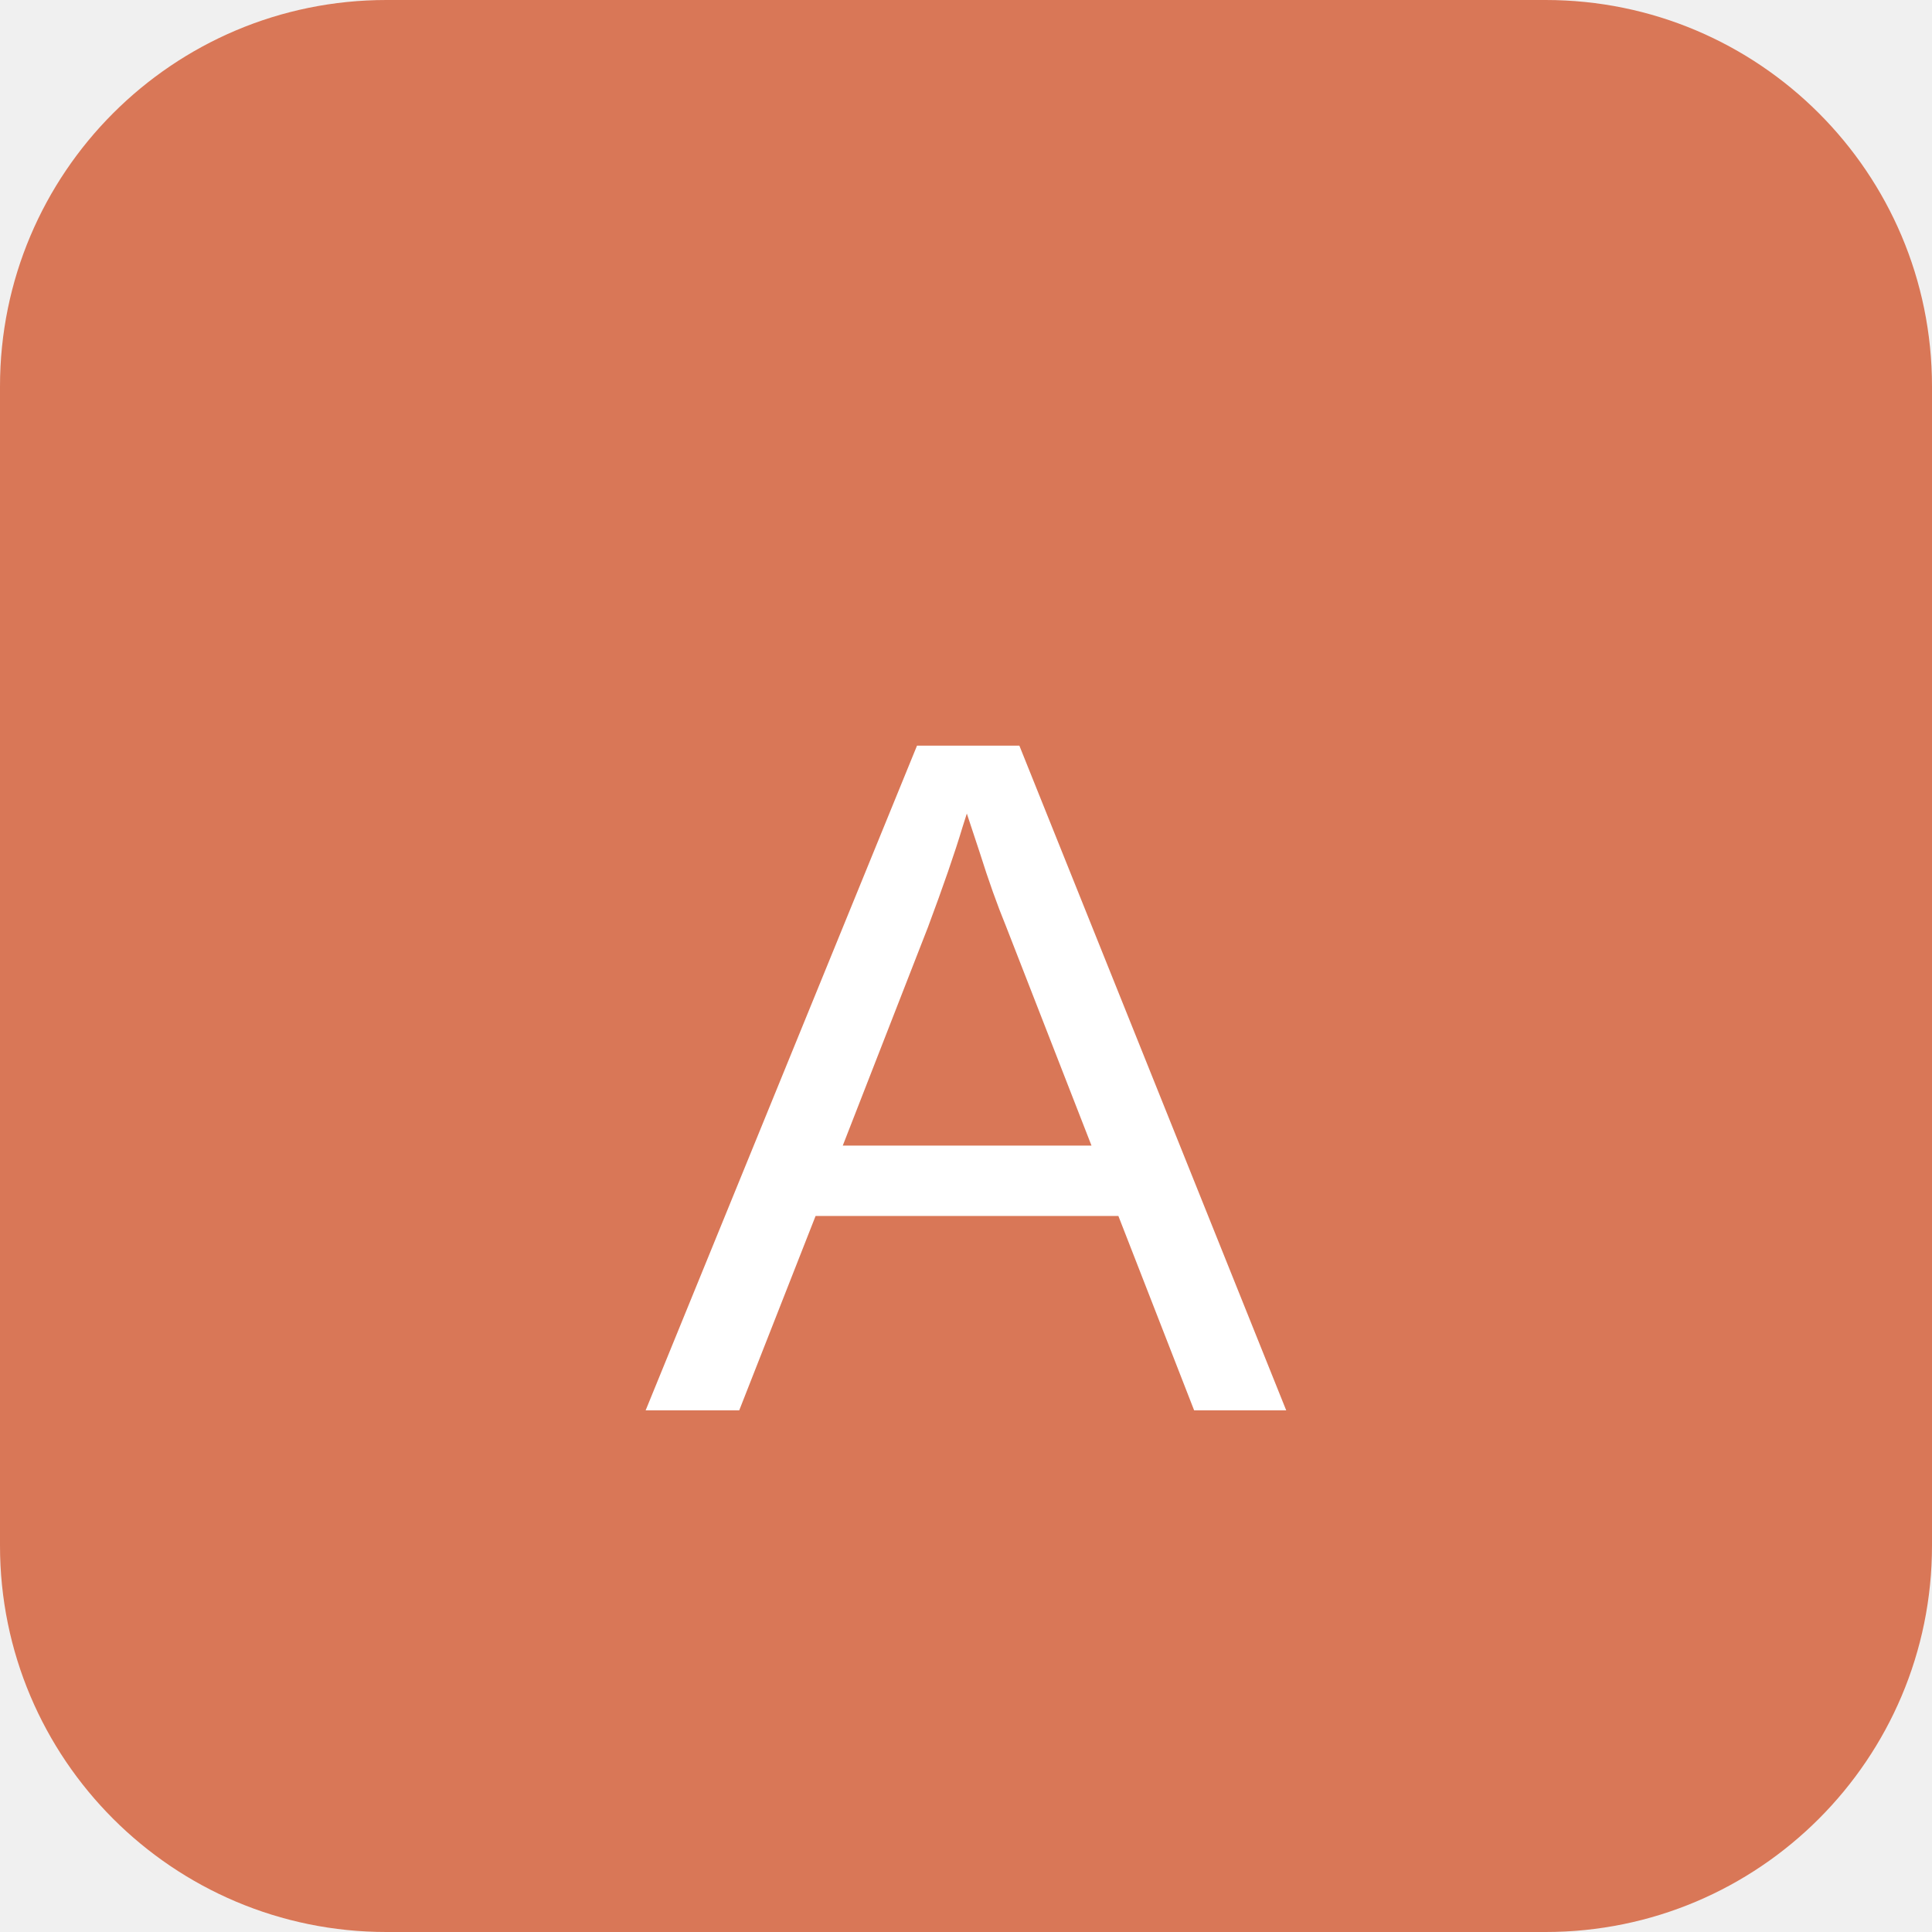
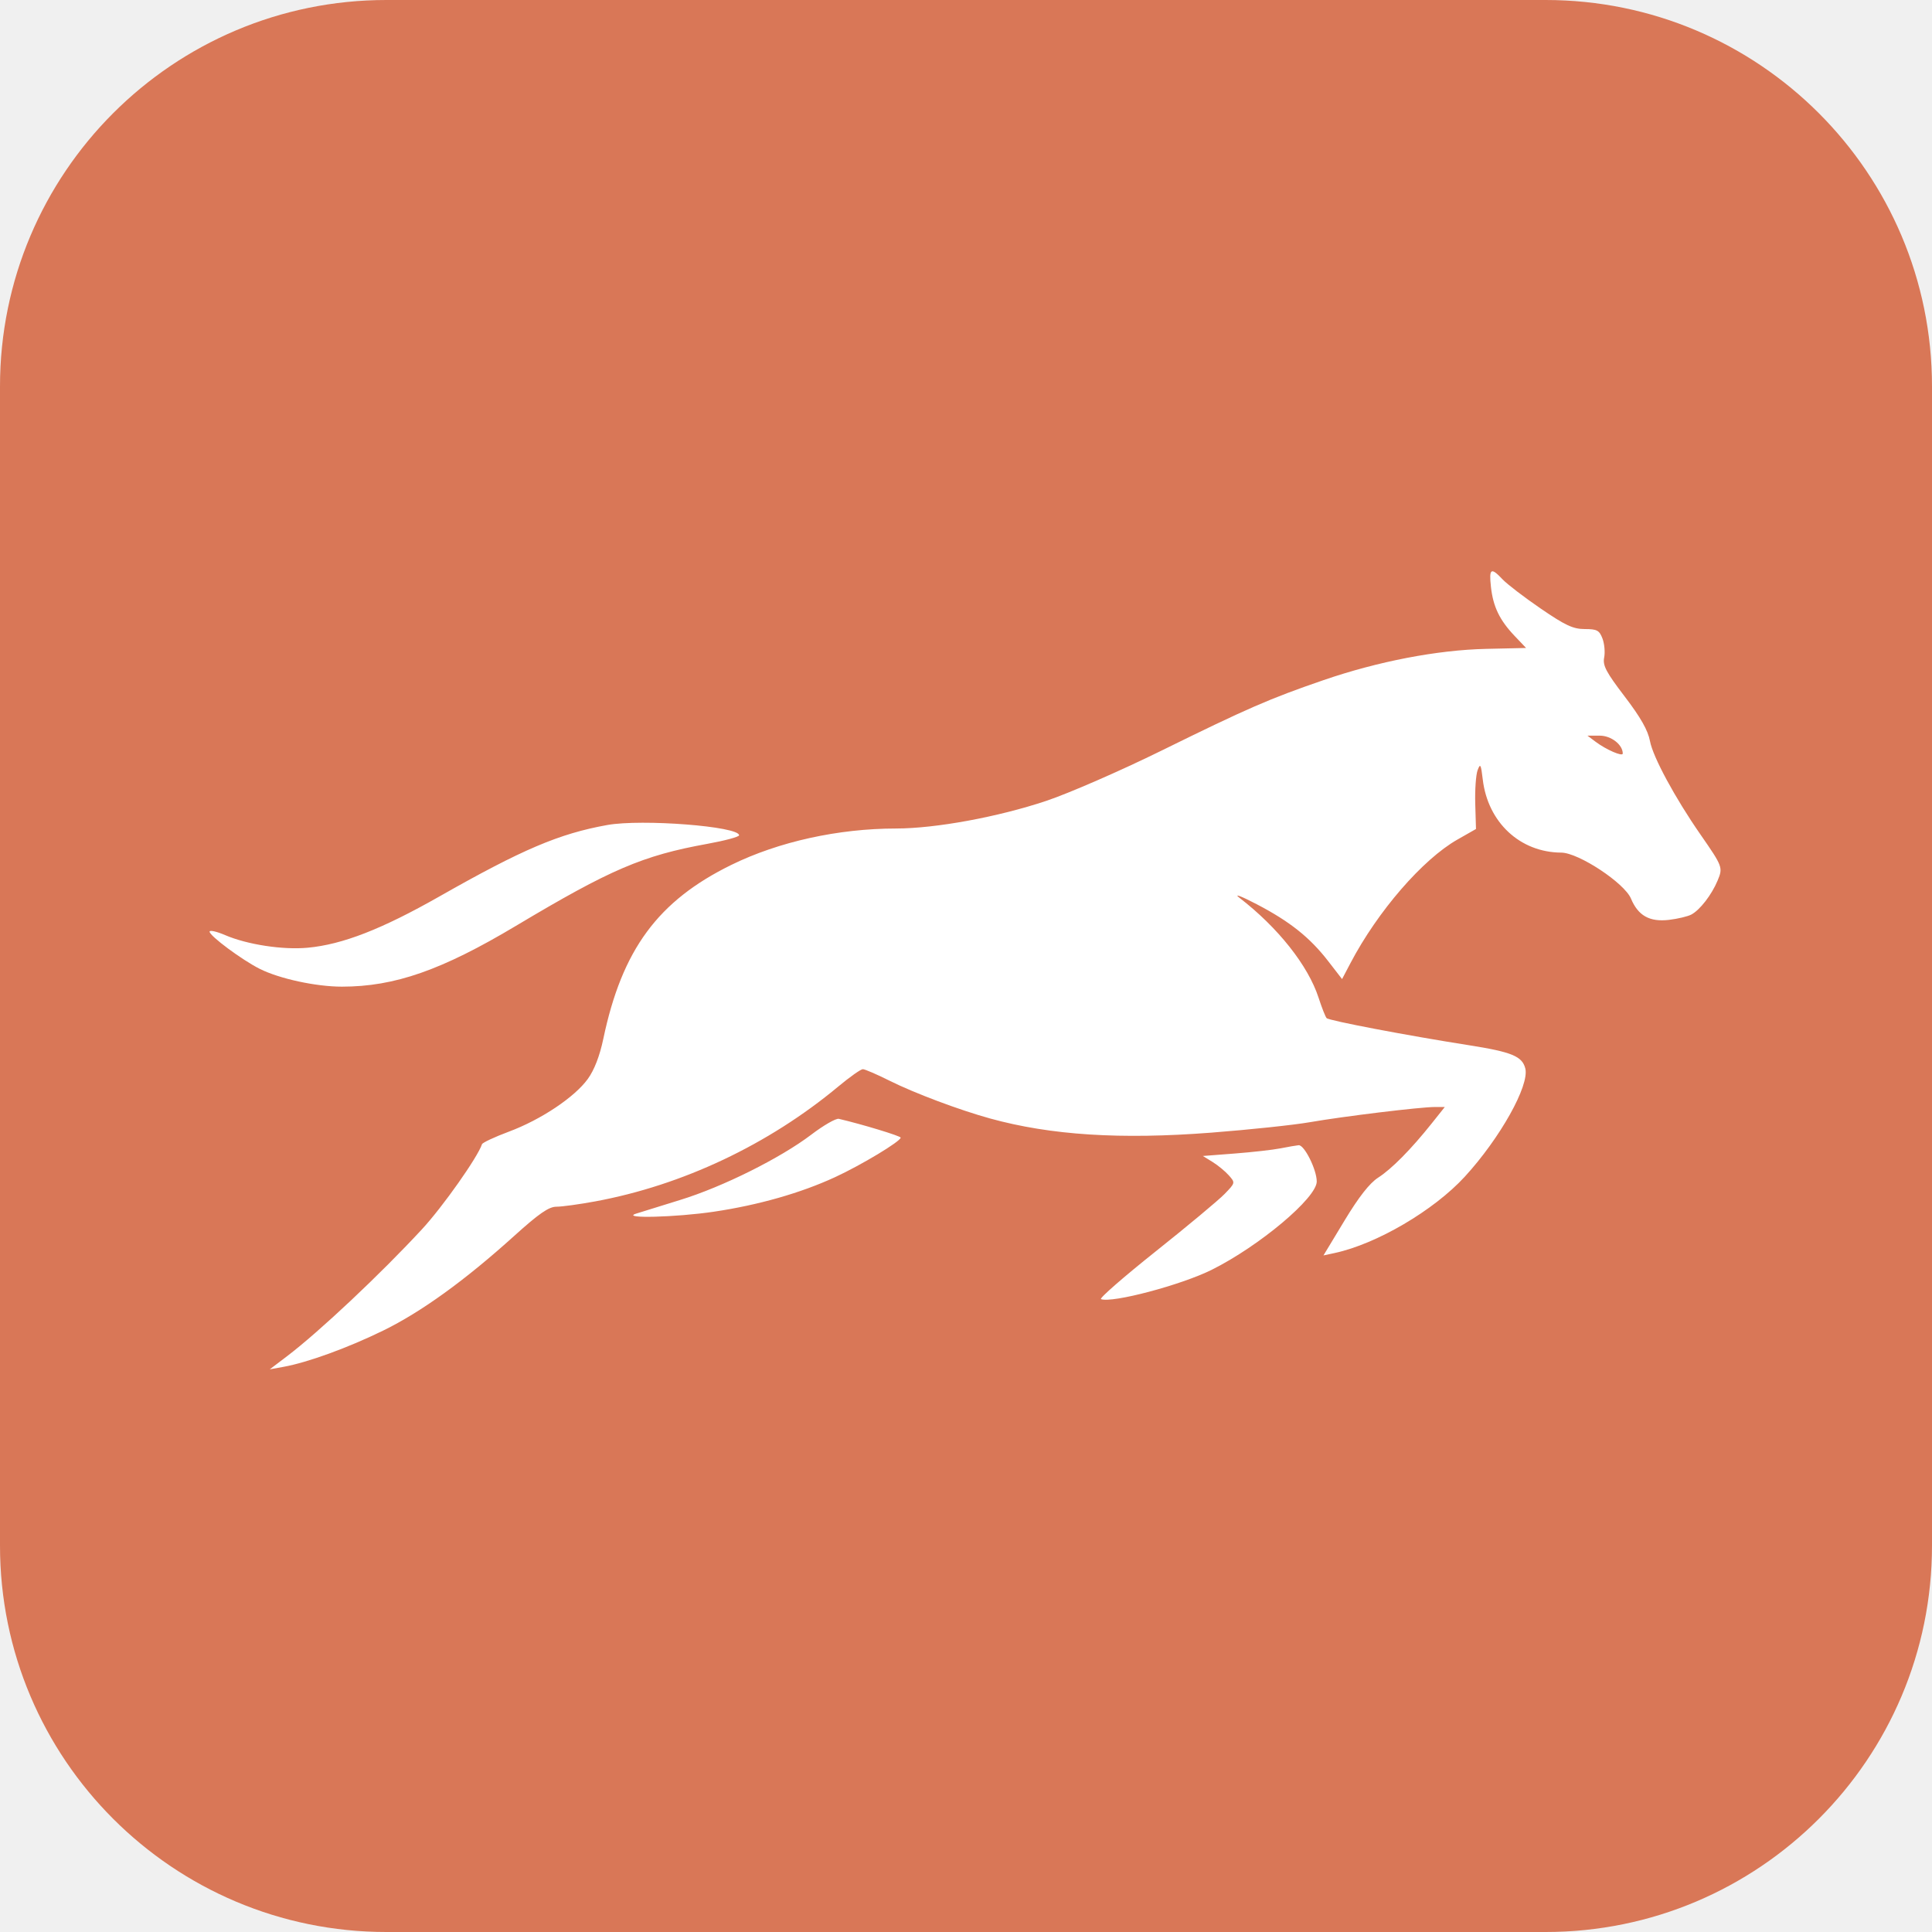
<svg xmlns="http://www.w3.org/2000/svg" viewBox="0 0 100 100">
  <rect width="100" height="100" rx="20" fill="#D97757" />
-   <text x="50%" y="58%" text-anchor="middle" fill="#FFFFFF" font-size="50" font-family="Arial" dy=".3em">A</text>
+   <g transform="translate(-41.119,-8.729) scale(0.17797)">
+     <path d="M 664.661 219.724 C 665.296 225.500, 667.182 229.408, 671.549 234 L 674.878 237.500 663.251 237.763 C 649.050 238.084, 631.806 241.402, 615.906 246.873 C 600.261 252.256, 593.858 255.042, 568.884 267.337 C 556.996 273.190, 541.890 279.777, 535.315 281.976 C 521.312 286.657, 503.150 289.998, 491.651 290.006 C 474.836 290.018, 457.518 293.839, 443.782 300.569 C 422.401 311.043, 411.961 325.217, 406.510 351.169 C 405.461 356.165, 403.885 360.239, 401.991 362.854 C 398.141 368.168, 388.367 374.692, 379.045 378.170 C 374.898 379.717, 371.378 381.365, 371.223 381.832 C 369.954 385.639, 359.823 399.999, 353.818 406.503 C 341.820 419.498, 323.867 436.392, 314.500 443.501 L 309.500 447.296 313.500 446.572 C 320.538 445.297, 332.213 441.049, 342.500 436.019 C 353.569 430.606, 366.266 421.432, 380.570 408.514 C 387.820 401.966, 390.664 400, 392.888 400 C 394.478 400, 399.541 399.305, 404.140 398.456 C 429.544 393.764, 454.534 381.953, 474.875 365.024 C 478.196 362.261, 481.393 360, 481.981 360 C 482.569 360, 486.076 361.514, 489.775 363.364 C 496.978 366.966, 510.049 371.876, 519 374.342 C 536.671 379.210, 556.889 380.503, 583.352 378.458 C 594.434 377.602, 607.325 376.236, 612 375.421 C 621.793 373.715, 644.127 371, 648.364 371 L 651.241 371 647.457 375.750 C 641.445 383.296, 635.793 389.019, 631.849 391.553 C 629.375 393.144, 626.226 397.165, 622.077 404.034 L 615.954 414.169 619.227 413.465 C 631.422 410.843, 648.062 401.077, 657.063 391.258 C 667.337 380.052, 675.908 364.723, 674.656 359.793 C 673.754 356.239, 670.709 354.990, 658.138 353.015 C 640.235 350.203, 617.571 345.886, 616.873 345.156 C 616.528 344.795, 615.477 342.132, 614.538 339.237 C 611.501 329.875, 602.720 318.786, 591.500 310.144 C 589.800 308.834, 591.967 309.641, 596.500 312.006 C 606.180 317.055, 611.988 321.679, 617.339 328.594 L 621.365 333.798 623.808 329.149 C 631.729 314.074, 644.792 298.985, 654.906 293.228 L 660.312 290.151 660.098 282.820 C 659.980 278.788, 660.287 274.397, 660.781 273.063 C 661.564 270.947, 661.756 271.291, 662.284 275.750 C 663.762 288.231, 673.127 296.955, 685.116 297.018 C 690.142 297.044, 703.493 305.852, 705.391 310.393 C 707.471 315.371, 710.812 317.239, 716.451 316.576 C 718.992 316.277, 721.920 315.578, 722.958 315.023 C 725.458 313.685, 728.850 309.294, 730.578 305.160 C 732.171 301.347, 732.073 301.084, 725.589 291.740 C 718.192 281.080, 711.784 269.225, 710.921 264.605 C 710.332 261.454, 708.213 257.714, 703.565 251.623 C 698.149 244.524, 697.131 242.592, 697.591 240.283 C 697.896 238.752, 697.674 236.262, 697.098 234.750 C 696.189 232.367, 695.502 232, 691.945 232 C 688.570 232, 686.289 230.938, 679.121 226.028 C 674.325 222.744, 669.333 218.919, 668.027 217.528 C 664.669 213.954, 664.070 214.345, 664.661 219.724 M 695.115 264.790 C 698.188 267.096, 703 269.178, 703 268.201 C 703 265.626, 699.621 263, 696.308 263 L 692.730 263 695.115 264.790 M 407.660 288.991 C 393.670 291.503, 382.969 296.057, 358.818 309.780 C 342.077 319.292, 330.669 323.733, 320.547 324.678 C 313.301 325.354, 302.984 323.780, 296.525 321.011 C 294.036 319.944, 292 319.491, 292 320.003 C 292 321.241, 301.442 328.244, 306.598 330.830 C 312.315 333.698, 322.949 336, 330.474 336 C 345.833 336, 359.476 331.233, 381.126 318.302 C 408.655 301.860, 417.945 297.880, 436.750 294.470 C 441.837 293.547, 446 292.425, 446 291.977 C 446 289.382, 417.739 287.181, 407.660 288.991 M 467 379.038 C 458.012 385.872, 441.167 394.261, 428.837 398.043 C 423.151 399.787, 417.375 401.580, 416 402.028 C 411.461 403.506, 427.608 403.094, 438.683 401.450 C 451.585 399.534, 463.939 396.013, 473.893 391.414 C 481.563 387.870, 492.975 380.997, 492.991 379.911 C 492.998 379.436, 481.740 376.015, 475 374.444 C 474.175 374.252, 470.575 376.319, 467 379.038 M 603.500 383.020 C 601.300 383.454, 595.310 384.133, 590.189 384.528 L 580.877 385.247 583.689 386.980 C 585.235 387.934, 587.366 389.688, 588.425 390.879 C 590.340 393.033, 590.333 393.061, 587.186 396.308 C 585.447 398.103, 576.414 405.630, 567.114 413.036 C 557.814 420.441, 550.676 426.673, 551.252 426.883 C 554.537 428.085, 574.595 422.767, 583.469 418.341 C 597.340 411.423, 614 397.418, 614 392.675 C 614 389.223, 610.376 381.961, 608.730 382.115 C 608.053 382.178, 605.700 382.585, 603.500 383.020" fill="#FFFFFF" fill-rule="evenodd" />
+   </g>
</svg>
